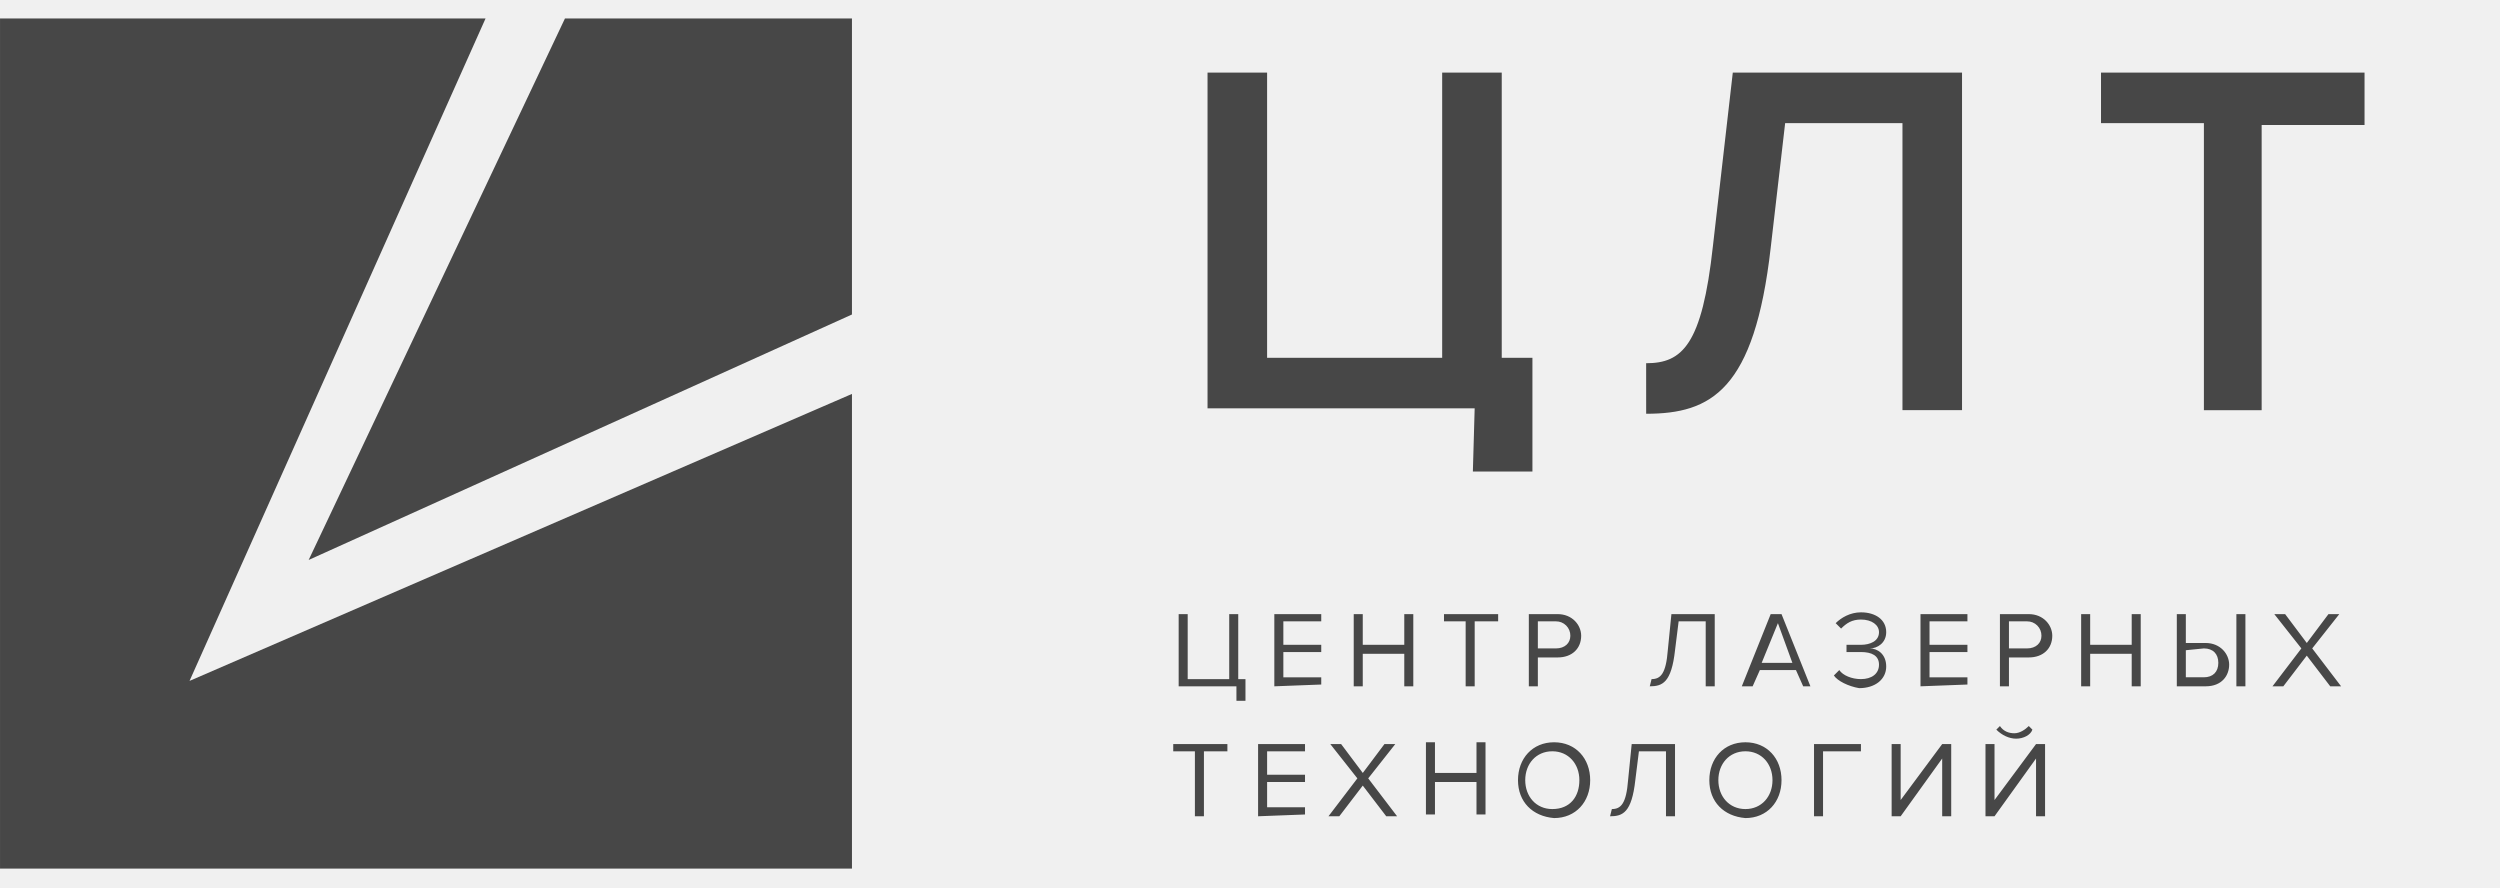
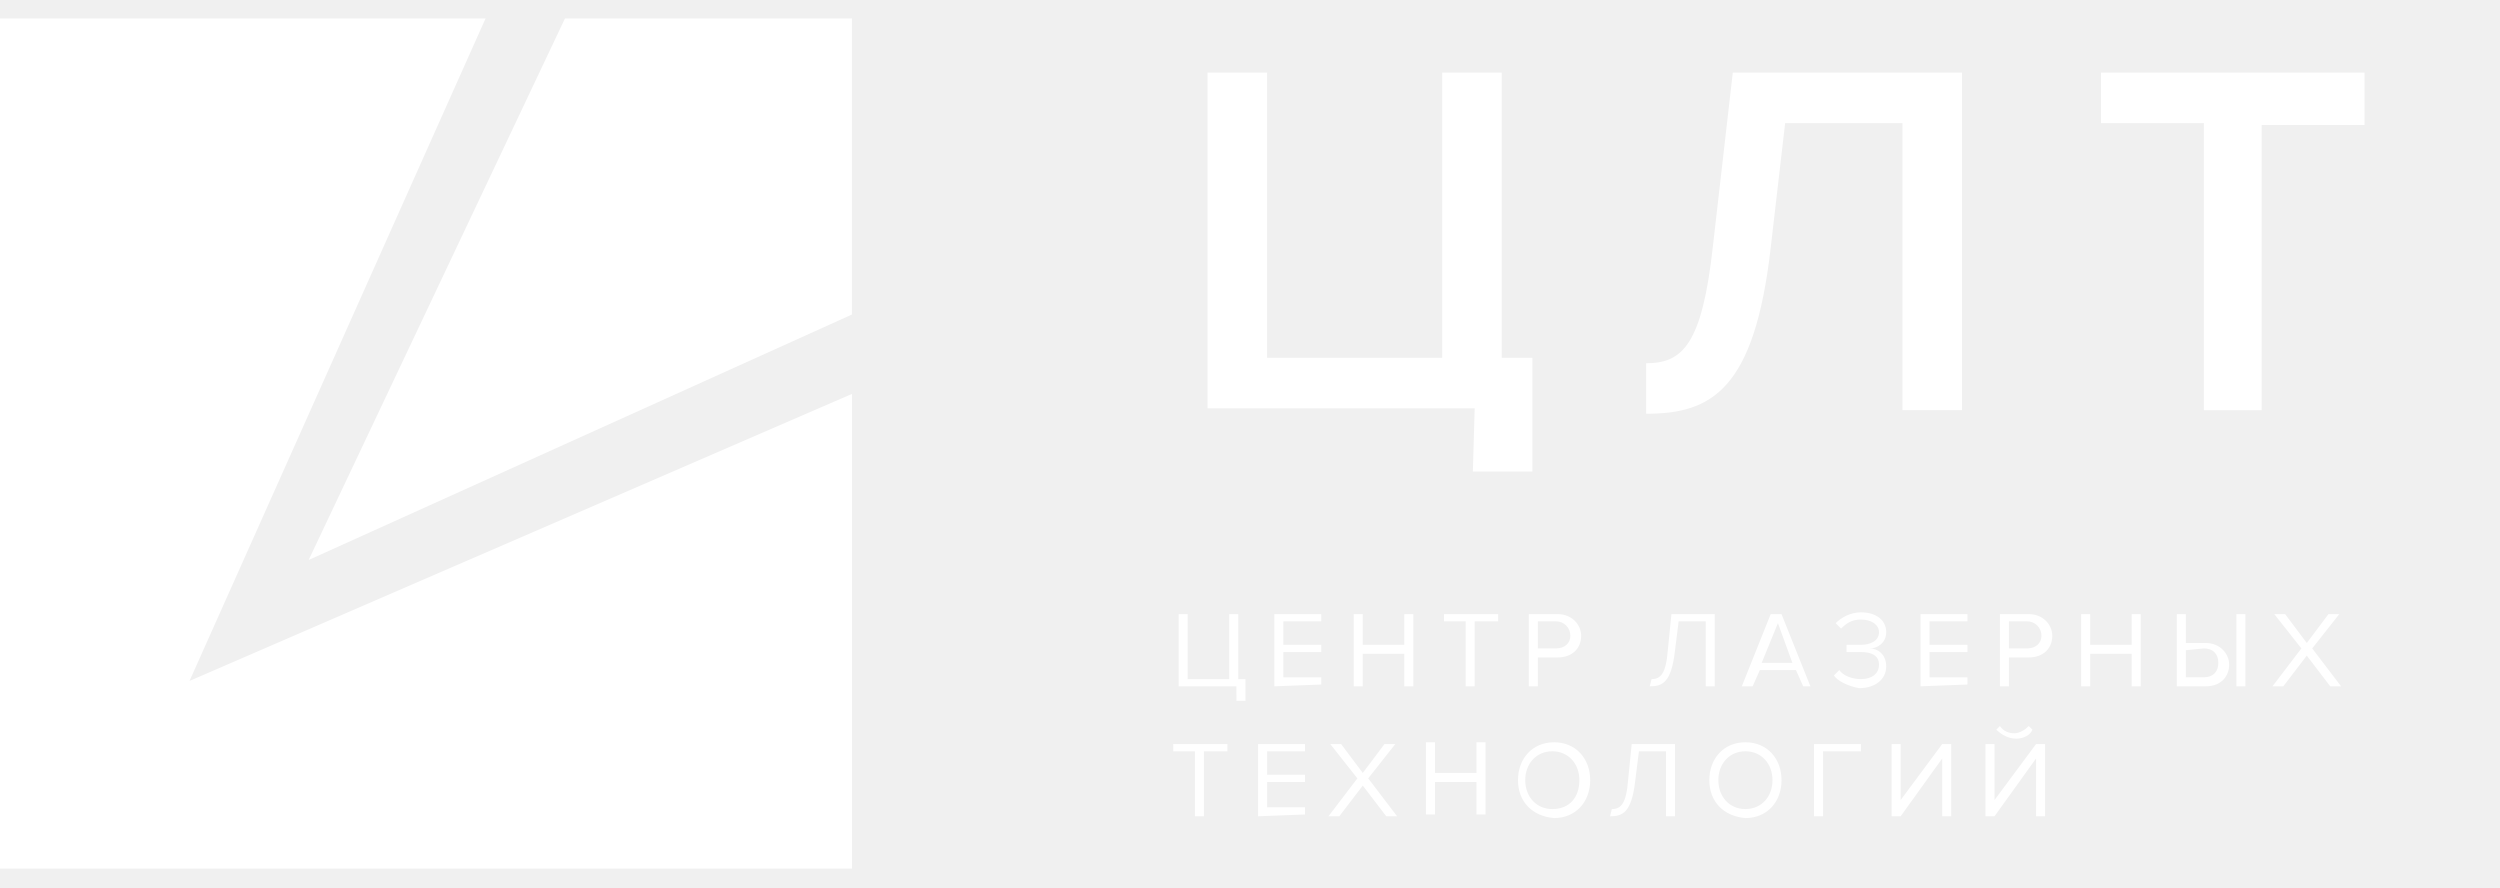
<svg xmlns="http://www.w3.org/2000/svg" viewBox="-220.033 372 147.033 50" width="155" height="55">
-   <path d="M-147.315 411.278h-3.397v-4.246h.531v3.822h2.442v-3.822h.531v3.822h.425v1.274h-.531l-.001-.85zm2.229 0v-4.246h2.76v.425h-2.229v1.38h2.229v.425h-2.229v1.486h2.229v.425l-2.76.105zm7.643 0v-1.911h-2.442v1.911h-.531v-4.246h.531v1.805h2.442v-1.805h.531v4.246h-.531zm3.61 0v-3.822h-1.274v-.425h3.185v.425h-1.38v3.822h-.531zm3.715 0v-4.246h1.699c.849 0 1.38.637 1.38 1.274 0 .743-.531 1.274-1.38 1.274h-1.168v1.699h-.531zm2.442-2.972a.837.837 0 0 0-.849-.849h-1.062v1.592h1.062c.53 0 .849-.319.849-.743zm4.777 2.548c.531 0 .849-.318.955-1.699l.212-2.123h2.548v4.246h-.531v-3.822h-1.592l-.212 1.699c-.212 1.911-.743 2.123-1.486 2.123l.106-.424zm8.917.424l-.425-.955h-2.123l-.425.955h-.637l1.699-4.246h.637l1.699 4.246h-.425zm-1.486-3.715l-.955 2.335h1.805l-.85-2.335zm3.291 3.078l.318-.318c.212.318.743.531 1.274.531.637 0 1.062-.318 1.062-.849s-.425-.743-1.062-.743h-.849v-.425h.849c.531 0 1.062-.212 1.062-.743 0-.425-.425-.743-1.062-.743-.531 0-.849.212-1.168.531l-.318-.318c.318-.318.849-.637 1.486-.637.849 0 1.486.425 1.486 1.168 0 .637-.531.955-.955.955.425 0 .955.318.955 1.062s-.637 1.274-1.592 1.274c-.637-.108-1.274-.426-1.486-.745zm5.095.637v-4.246h2.76v.425h-2.229v1.38h2.229v.425h-2.229v1.486h2.229v.425l-2.76.105zm4.671 0v-4.246h1.699c.849 0 1.38.637 1.38 1.274 0 .743-.531 1.274-1.38 1.274h-1.168v1.699h-.531zm2.442-2.972a.837.837 0 0 0-.849-.849h-1.062v1.592h1.062c.53 0 .849-.319.849-.743zm5.308 2.972v-1.911h-2.442v1.911h-.531v-4.246h.531v1.805h2.442v-1.805h.531v4.246h-.531zm3.184-4.246v1.698h1.168c.849 0 1.38.637 1.38 1.274s-.425 1.274-1.38 1.274h-1.699v-4.246h.531zm0 2.123v1.592h1.062c.531 0 .849-.318.849-.849 0-.531-.318-.849-.849-.849l-1.062.106zm2.973 2.123v-4.246h.531v4.246h-.531zm5.52 0l-1.38-1.805-1.38 1.805h-.637l1.699-2.229-1.592-2.017h.637l1.274 1.698 1.274-1.698h.637l-1.592 2.017 1.699 2.229h-.639zm-66.773 7.643V415.1h-1.274v-.425h3.185v.425h-1.38v3.822h-.531zm3.716 0v-4.246h2.76v.425h-2.229v1.38h2.229v.425h-2.229v1.486h2.229v.425l-2.76.105zm7.537 0l-1.38-1.805-1.38 1.805h-.637l1.699-2.229-1.592-2.017h.637l1.274 1.698 1.274-1.698h.637l-1.592 2.017 1.699 2.229h-.639zm5.308 0v-2.017h-2.442v1.911h-.531v-4.246h.531v1.805h2.442v-1.805h.531v4.246h-.531v.106zm2.441-2.123c0-1.274.849-2.229 2.123-2.229s2.123.955 2.123 2.229-.849 2.229-2.123 2.229c-1.274-.106-2.123-.955-2.123-2.229zm3.61 0c0-.955-.637-1.699-1.592-1.699s-1.592.743-1.592 1.699.637 1.699 1.592 1.699c1.061 0 1.592-.743 1.592-1.699zm1.91 1.699c.531 0 .849-.318.955-1.699l.212-2.123h2.548v4.246h-.531V415.1h-1.592l-.212 1.699c-.212 1.911-.743 2.123-1.486 2.123l.106-.425zm5.733-1.699c0-1.274.849-2.229 2.123-2.229s2.123.955 2.123 2.229-.849 2.229-2.123 2.229c-1.274-.106-2.123-.955-2.123-2.229zm3.715 0c0-.955-.637-1.699-1.592-1.699s-1.592.743-1.592 1.699.637 1.699 1.592 1.699 1.592-.743 1.592-1.699zm2.442 2.123v-4.246h2.76v.425h-2.229v3.822h-.531zm4.565 0v-4.246h.531v3.291l2.442-3.291h.531v4.246h-.531v-3.397l-2.442 3.397h-.531zm5.52 0v-4.246h.531v3.291l2.442-3.291h.531v4.246h-.531v-3.397l-2.442 3.397h-.531zm1.805-4.564c-.425 0-.849-.212-1.168-.531l.212-.212c.212.318.531.425.849.425s.637-.212.849-.425l.212.212c-.105.318-.53.531-.954.531zm-100.425-10.51l31.953-14.437V372h-16.879l-15.074 31.847z" fill="#474747" />
-   <path d="M-208.886 410.96l17.41-38.96h-28.556v50h50.106v-27.919l-38.96 16.879zm75.583-16.03h-15.711v-19.745h3.503v16.773h10.297v-16.773h3.503v16.773h1.805v6.688h-3.503l.106-3.716zm10.085-2.654c2.123 0 3.291-1.062 3.928-6.9l1.168-10.191h13.482v19.851h-3.503v-16.879h-6.9l-.849 7.325c-.955 8.386-3.503 9.766-7.325 9.766l-.001-2.972zm32.803 2.654v-16.773h-6.051v-2.972h15.499v3.079h-6.051v16.773h-3.397v-.107z" fill="#474747" />
+   <path d="M-147.315 411.278h-3.397v-4.246h.531v3.822h2.442v-3.822h.531v3.822h.425v1.274h-.531l-.001-.85zm2.229 0v-4.246h2.76v.425h-2.229v1.38h2.229v.425h-2.229v1.486h2.229v.425l-2.76.105zm7.643 0v-1.911h-2.442v1.911h-.531v-4.246h.531v1.805h2.442v-1.805h.531v4.246h-.531zm3.61 0v-3.822h-1.274v-.425h3.185v.425h-1.38v3.822h-.531zm3.715 0v-4.246h1.699c.849 0 1.38.637 1.38 1.274 0 .743-.531 1.274-1.38 1.274h-1.168v1.699h-.531zm2.442-2.972a.837.837 0 0 0-.849-.849h-1.062v1.592h1.062c.53 0 .849-.319.849-.743zm4.777 2.548c.531 0 .849-.318.955-1.699l.212-2.123h2.548v4.246h-.531v-3.822h-1.592l-.212 1.699c-.212 1.911-.743 2.123-1.486 2.123l.106-.424zm8.917.424l-.425-.955h-2.123l-.425.955h-.637l1.699-4.246h.637l1.699 4.246h-.425zm-1.486-3.715l-.955 2.335h1.805l-.85-2.335zm3.291 3.078l.318-.318c.212.318.743.531 1.274.531.637 0 1.062-.318 1.062-.849s-.425-.743-1.062-.743h-.849v-.425h.849c.531 0 1.062-.212 1.062-.743 0-.425-.425-.743-1.062-.743-.531 0-.849.212-1.168.531l-.318-.318c.318-.318.849-.637 1.486-.637.849 0 1.486.425 1.486 1.168 0 .637-.531.955-.955.955.425 0 .955.318.955 1.062s-.637 1.274-1.592 1.274c-.637-.108-1.274-.426-1.486-.745zm5.095.637v-4.246h2.76v.425h-2.229v1.38h2.229v.425h-2.229v1.486h2.229v.425l-2.76.105zm4.671 0v-4.246h1.699c.849 0 1.38.637 1.38 1.274 0 .743-.531 1.274-1.38 1.274h-1.168v1.699h-.531zm2.442-2.972a.837.837 0 0 0-.849-.849h-1.062v1.592h1.062c.53 0 .849-.319.849-.743zm5.308 2.972v-1.911h-2.442v1.911h-.531v-4.246h.531v1.805h2.442v-1.805h.531v4.246h-.531zm3.184-4.246v1.698h1.168c.849 0 1.38.637 1.38 1.274s-.425 1.274-1.38 1.274h-1.699v-4.246h.531zm0 2.123v1.592h1.062c.531 0 .849-.318.849-.849 0-.531-.318-.849-.849-.849l-1.062.106zm2.973 2.123v-4.246h.531v4.246h-.531zm5.52 0l-1.38-1.805-1.38 1.805h-.637l1.699-2.229-1.592-2.017h.637l1.274 1.698 1.274-1.698h.637l-1.592 2.017 1.699 2.229h-.639zm-66.773 7.643V415.1h-1.274v-.425h3.185v.425h-1.38v3.822h-.531zm3.716 0v-4.246h2.76v.425h-2.229v1.38h2.229v.425h-2.229v1.486h2.229v.425l-2.76.105zm7.537 0l-1.38-1.805-1.38 1.805h-.637l1.699-2.229-1.592-2.017h.637l1.274 1.698 1.274-1.698h.637l-1.592 2.017 1.699 2.229h-.639zm5.308 0v-2.017h-2.442v1.911h-.531v-4.246h.531v1.805h2.442v-1.805h.531v4.246h-.531v.106zm2.441-2.123c0-1.274.849-2.229 2.123-2.229s2.123.955 2.123 2.229-.849 2.229-2.123 2.229c-1.274-.106-2.123-.955-2.123-2.229zm3.61 0c0-.955-.637-1.699-1.592-1.699s-1.592.743-1.592 1.699.637 1.699 1.592 1.699c1.061 0 1.592-.743 1.592-1.699zm1.91 1.699c.531 0 .849-.318.955-1.699l.212-2.123h2.548v4.246h-.531V415.1h-1.592l-.212 1.699c-.212 1.911-.743 2.123-1.486 2.123l.106-.425zm5.733-1.699c0-1.274.849-2.229 2.123-2.229s2.123.955 2.123 2.229-.849 2.229-2.123 2.229c-1.274-.106-2.123-.955-2.123-2.229zm3.715 0c0-.955-.637-1.699-1.592-1.699s-1.592.743-1.592 1.699.637 1.699 1.592 1.699 1.592-.743 1.592-1.699zm2.442 2.123v-4.246h2.76v.425h-2.229v3.822h-.531zm4.565 0v-4.246h.531v3.291l2.442-3.291h.531v4.246h-.531v-3.397l-2.442 3.397h-.531zm5.52 0v-4.246h.531v3.291l2.442-3.291h.531v4.246h-.531v-3.397l-2.442 3.397h-.531zm1.805-4.564c-.425 0-.849-.212-1.168-.531l.212-.212c.212.318.531.425.849.425s.637-.212.849-.425l.212.212c-.105.318-.53.531-.954.531zm-100.425-10.51l31.953-14.437V372h-16.879l-15.074 31.847z" fill="#fff" />
+   <path d="M-208.886 410.96l17.41-38.96h-28.556v50h50.106v-27.919l-38.96 16.879zm75.583-16.03h-15.711v-19.745h3.503v16.773h10.297v-16.773h3.503v16.773h1.805v6.688h-3.503l.106-3.716zm10.085-2.654c2.123 0 3.291-1.062 3.928-6.9l1.168-10.191h13.482v19.851h-3.503v-16.879h-6.9l-.849 7.325c-.955 8.386-3.503 9.766-7.325 9.766l-.001-2.972zm32.803 2.654v-16.773h-6.051v-2.972h15.499v3.079h-6.051v16.773h-3.397v-.107z" fill="#fff" />
</svg>
